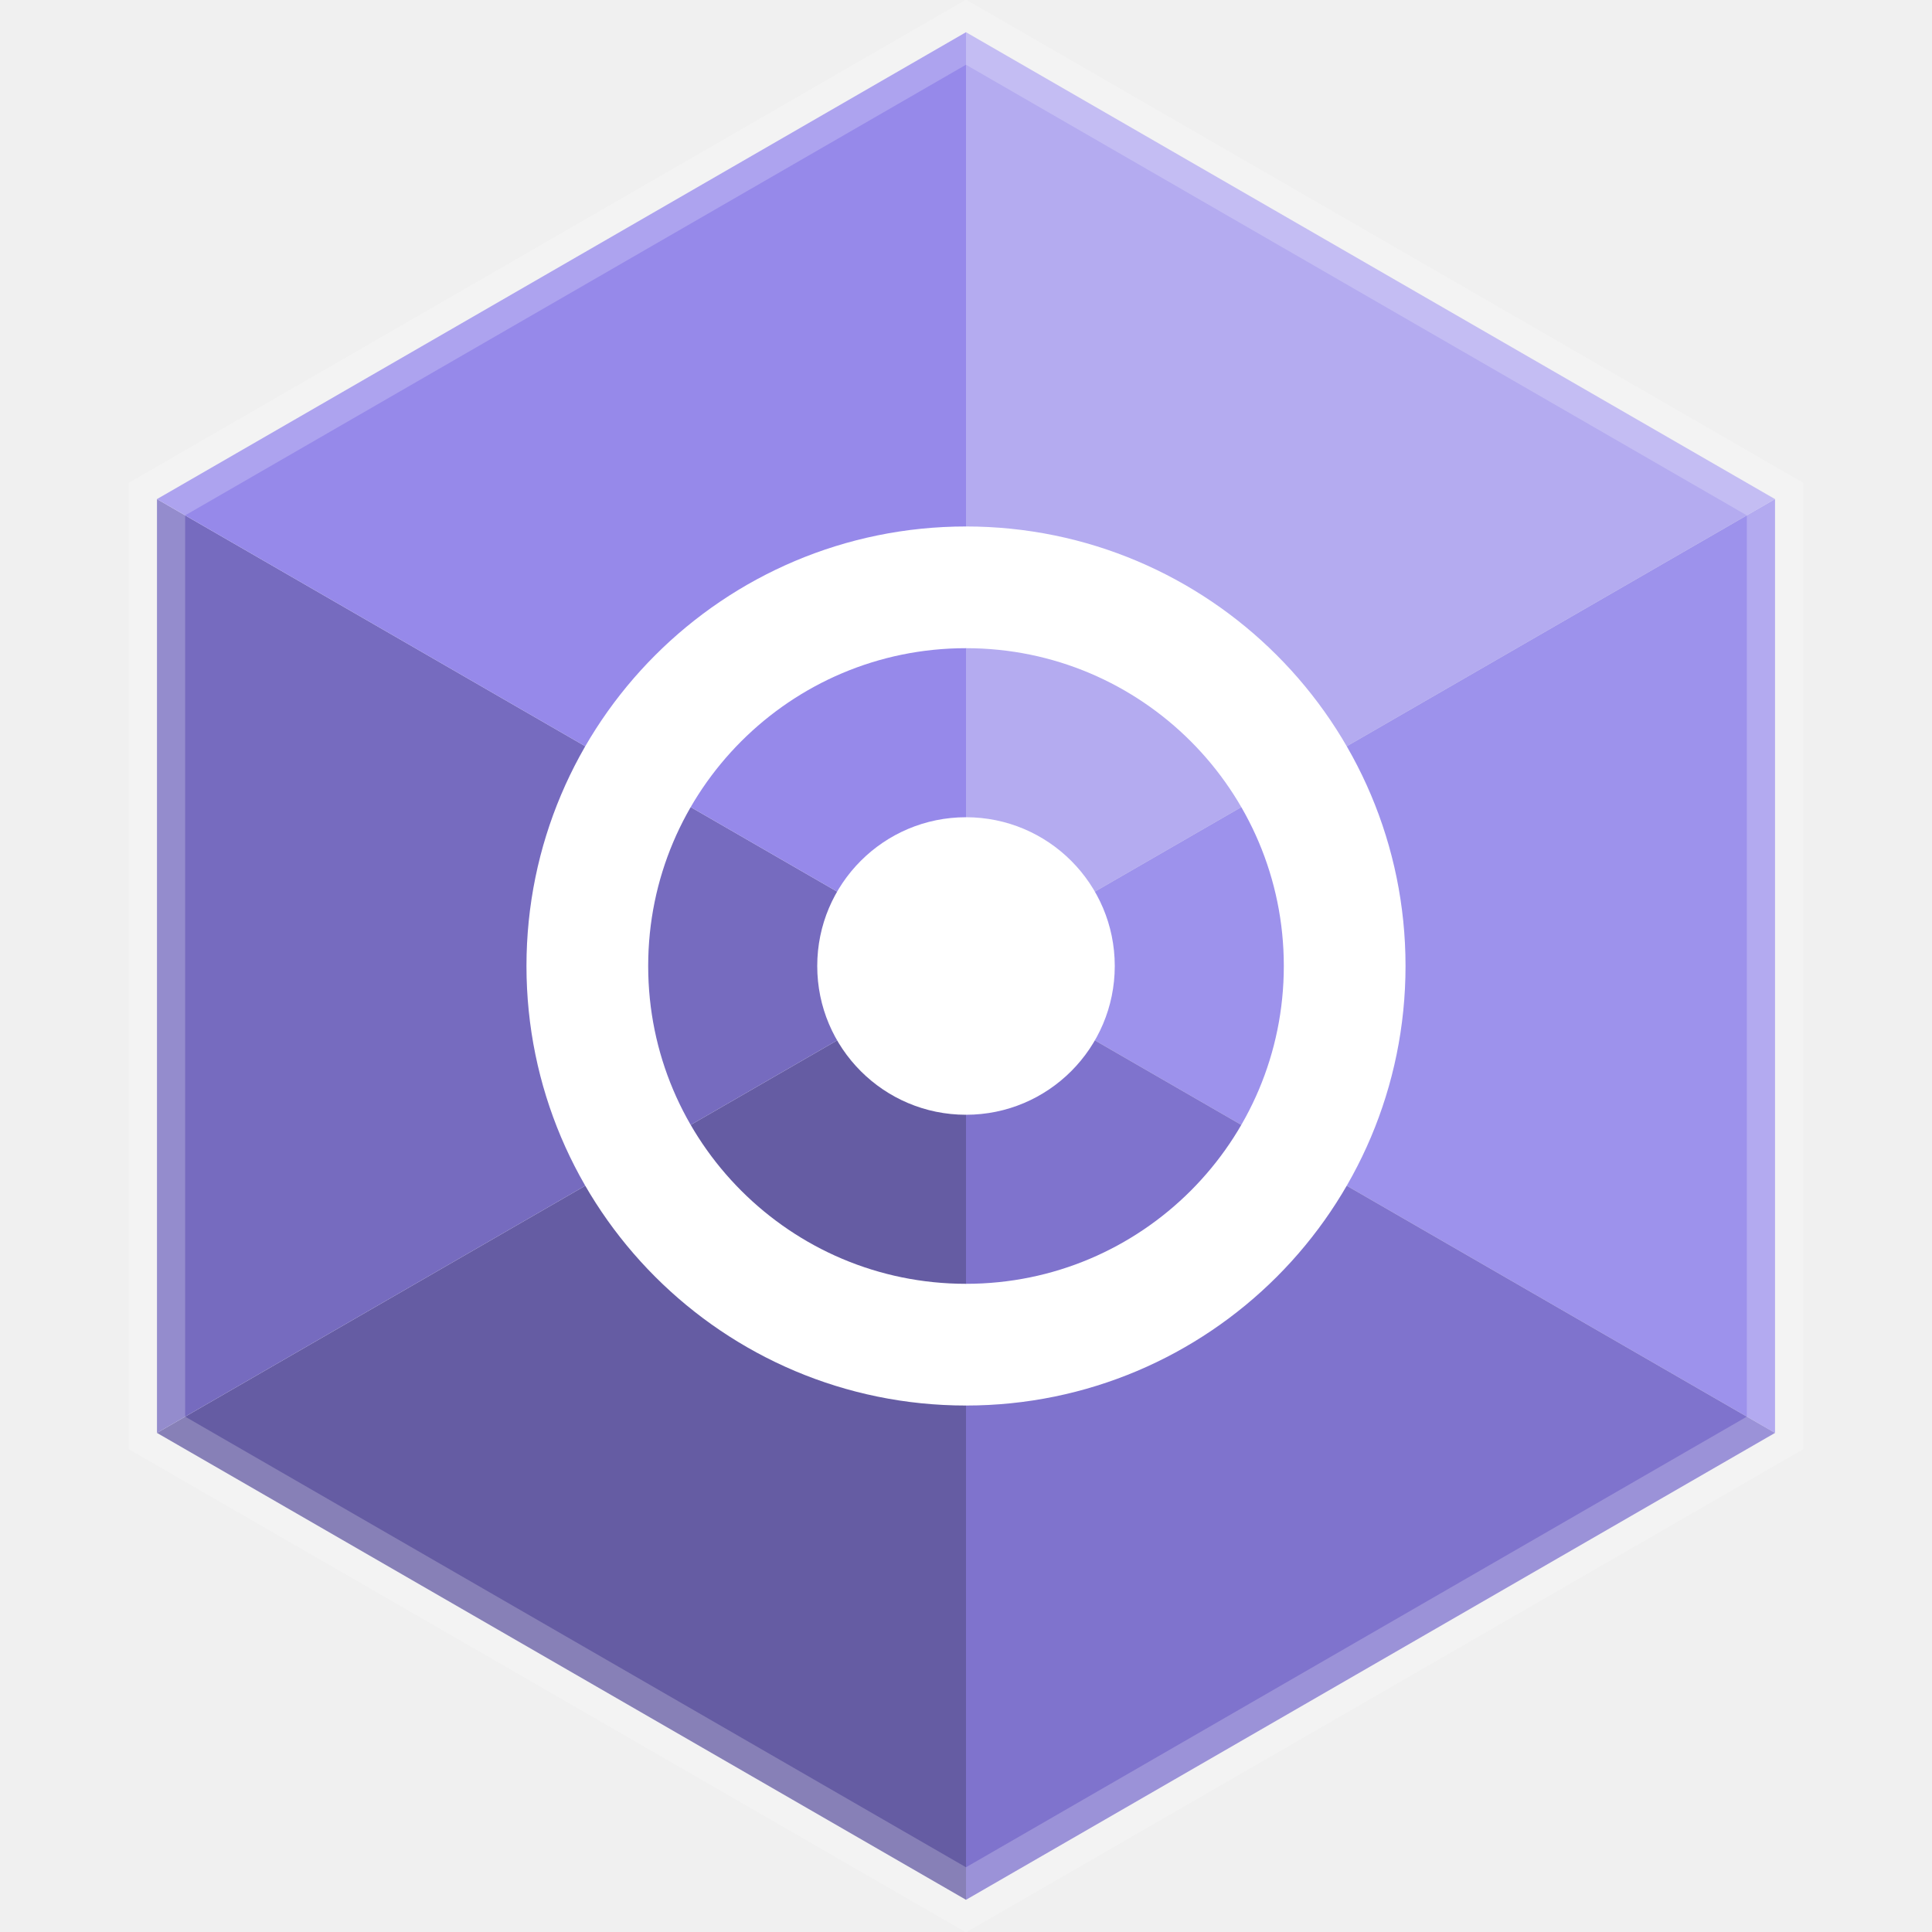
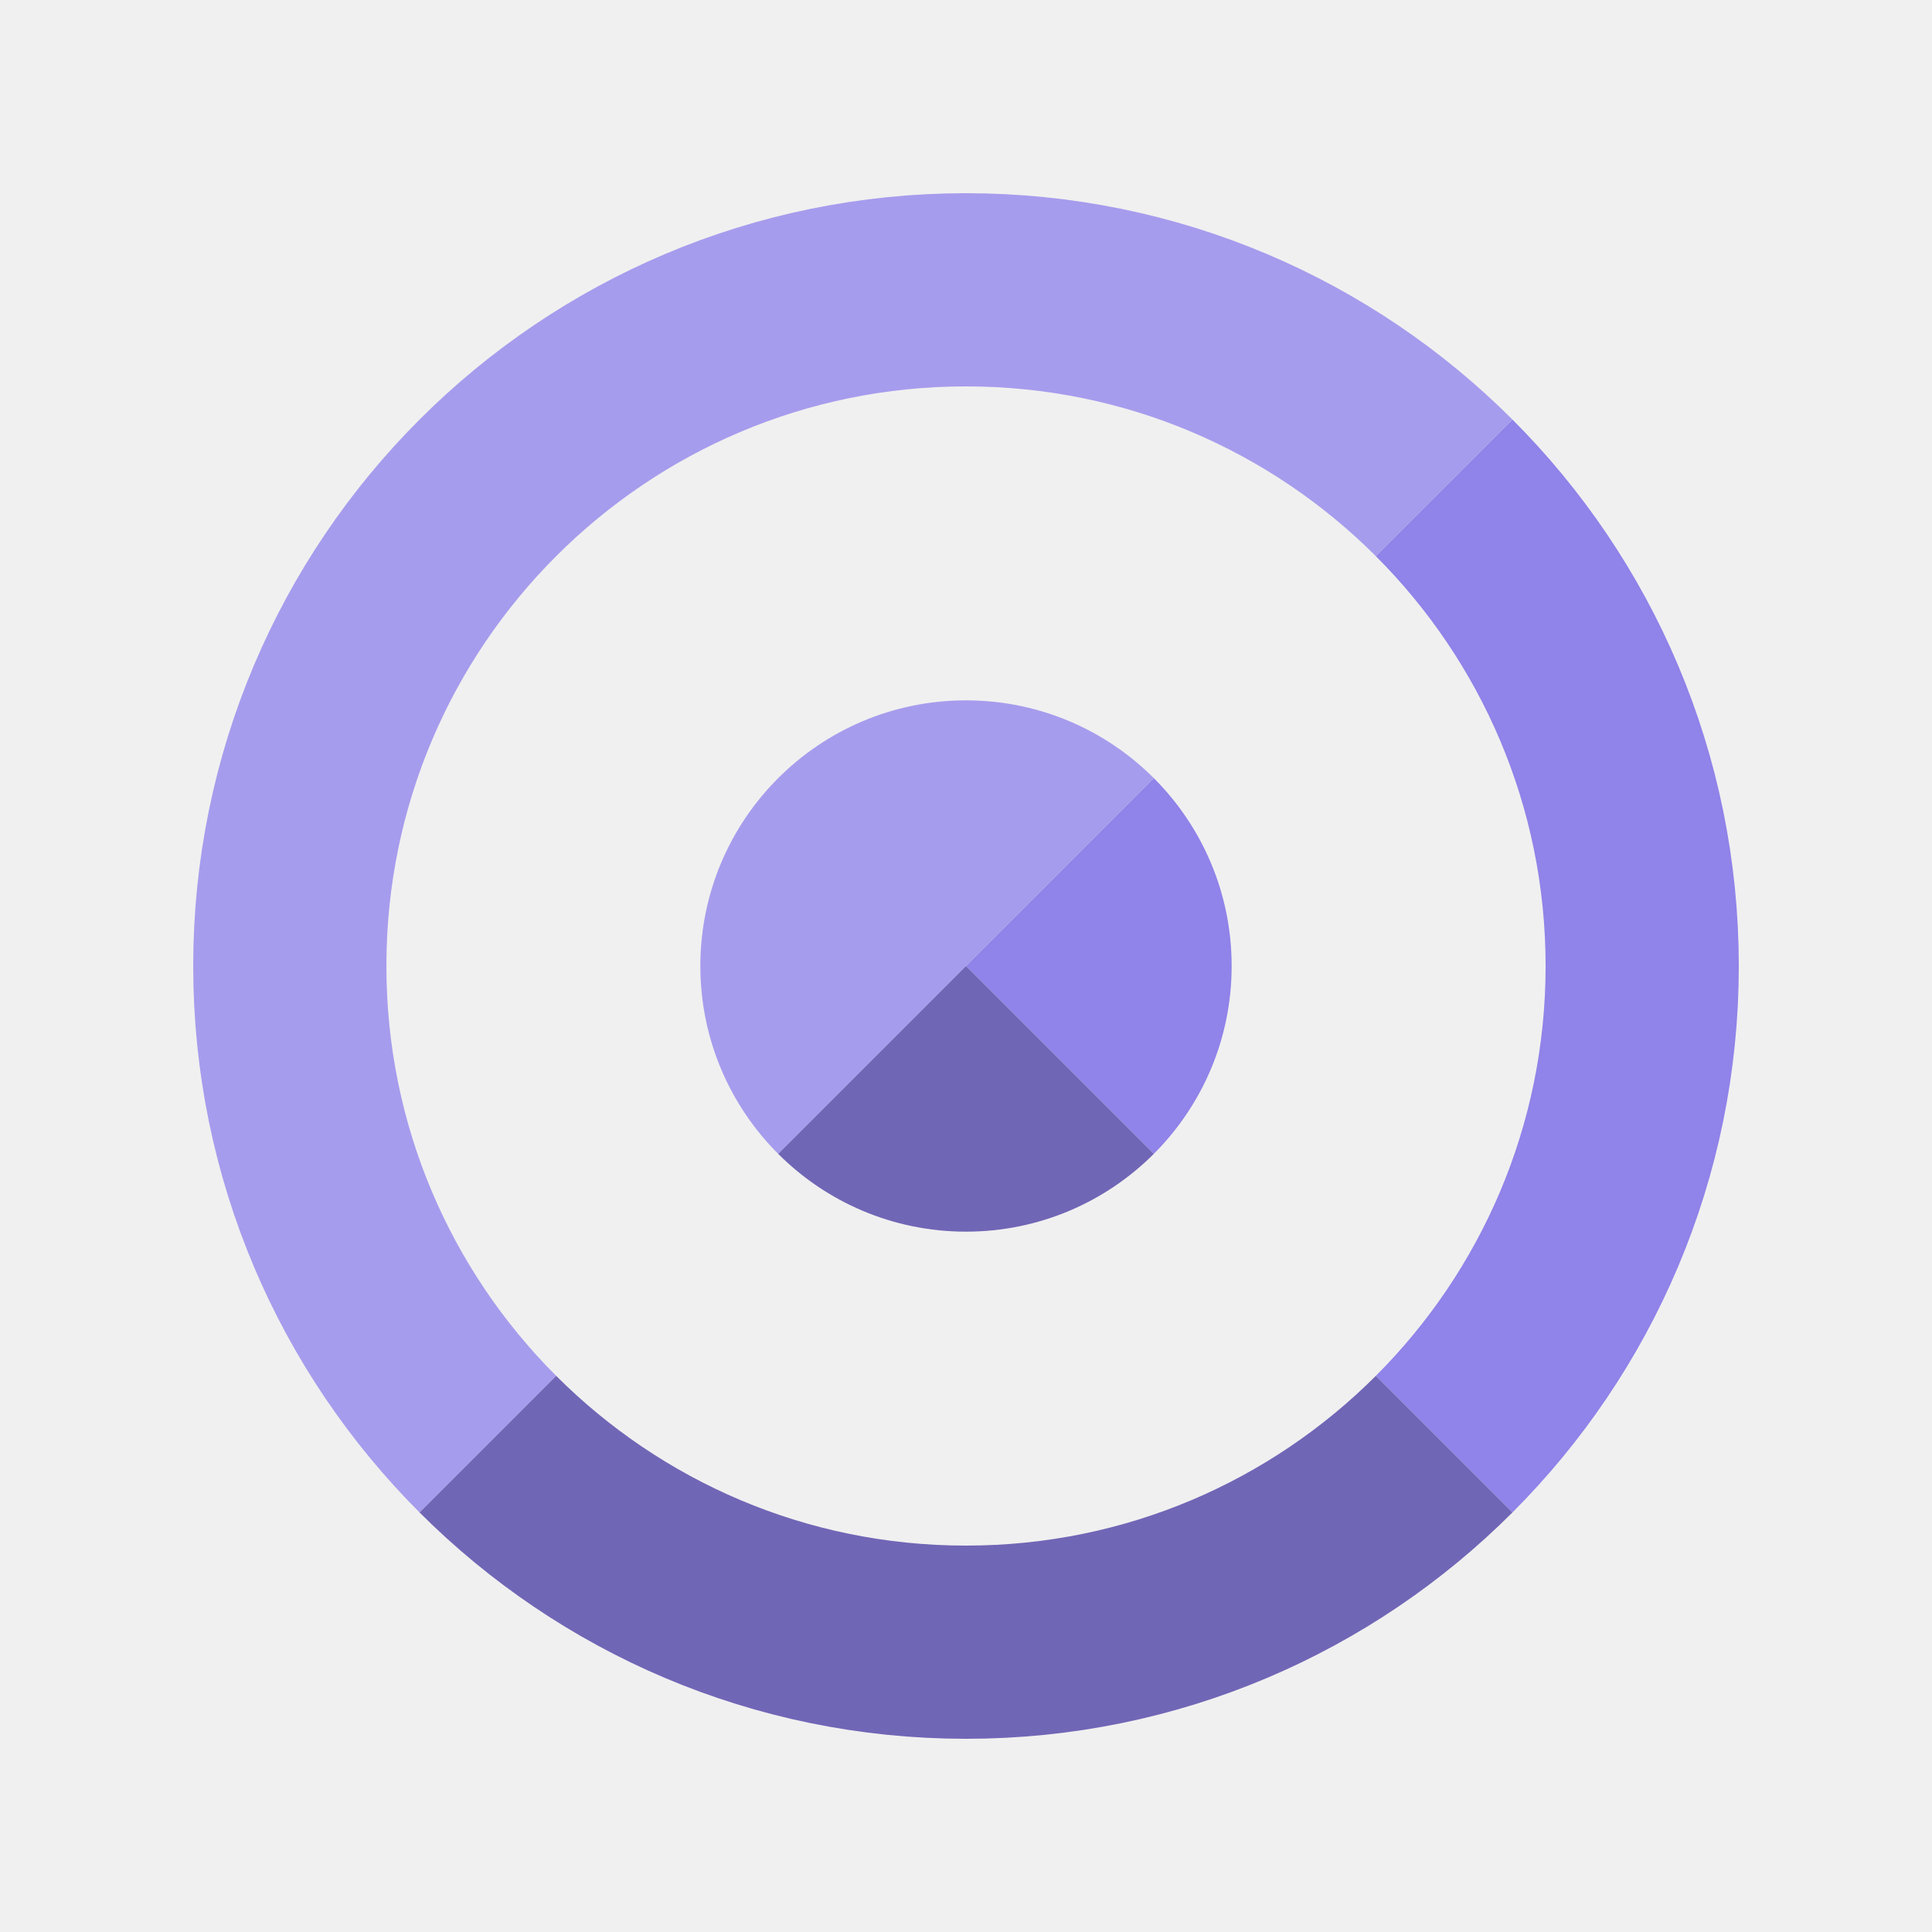
<svg xmlns="http://www.w3.org/2000/svg" viewBox="0 0 24 24">
-   <path d="M12 12L12.00 0.40L22.05 6.20z" fill="#b4abf0" />
-   <path d="M12 12L22.05 6.20L22.05 17.80z" fill="#9d92ec" />
-   <path d="M12 12L22.05 17.80L12.00 23.60z" fill="#7f73cd" />
-   <path d="M12 12L12.00 23.60L1.95 17.80z" fill="#655ca3" />
-   <path d="M12 12L1.95 17.80L1.95 6.20z" fill="#766bbf" />
-   <path d="M12 12L1.95 6.20L12.00 0.40z" fill="#9689ea" />
-   <path d="M12.00 0.40L22.05 6.20L22.05 17.80L12.00 23.60L1.95 17.80L1.95 6.20z" fill="none" stroke="#fff" stroke-opacity=".22" stroke-width=".7" />
-   <g transform="translate(12 12) scale(.56) translate(-12 -12)">
-     <circle cx="12" cy="12" r="8.4" fill="none" stroke="#fff" stroke-width="2.7" />
-     <circle cx="12" cy="12" r="3.3" fill="#fff" />
+   <defs>
+     <clipPath id="a">
+       <path d="M0 0H24L12 12 0 24z" />
+     </clipPath>
+     <clipPath id="b">
+       <path d="M24 0V24L12 12z" />
+     </clipPath>
+     <clipPath id="c">
+       <path d="M0 24H24L12 12z" />
+     </clipPath>
+   </defs>
+   <g clip-path="url(#a)">
+     <circle cx="12" cy="12" r="8.4" fill="none" stroke="#a69ced" stroke-width="2.4" />
+     <circle cx="12" cy="12" r="3.3" fill="#a69ced" />
+   </g>
+   <g clip-path="url(#b)">
+     <circle cx="12" cy="12" r="8.4" fill="none" stroke="#9083e9" stroke-width="2.4" />
+     <circle cx="12" cy="12" r="3.3" fill="#9083e9" />
+   </g>
+   <g clip-path="url(#c)">
+     <circle cx="12" cy="12" r="8.4" fill="none" stroke="#7066b6" stroke-width="2.4" />
+     <circle cx="12" cy="12" r="3.3" fill="#7066b6" />
  </g>
</svg>
